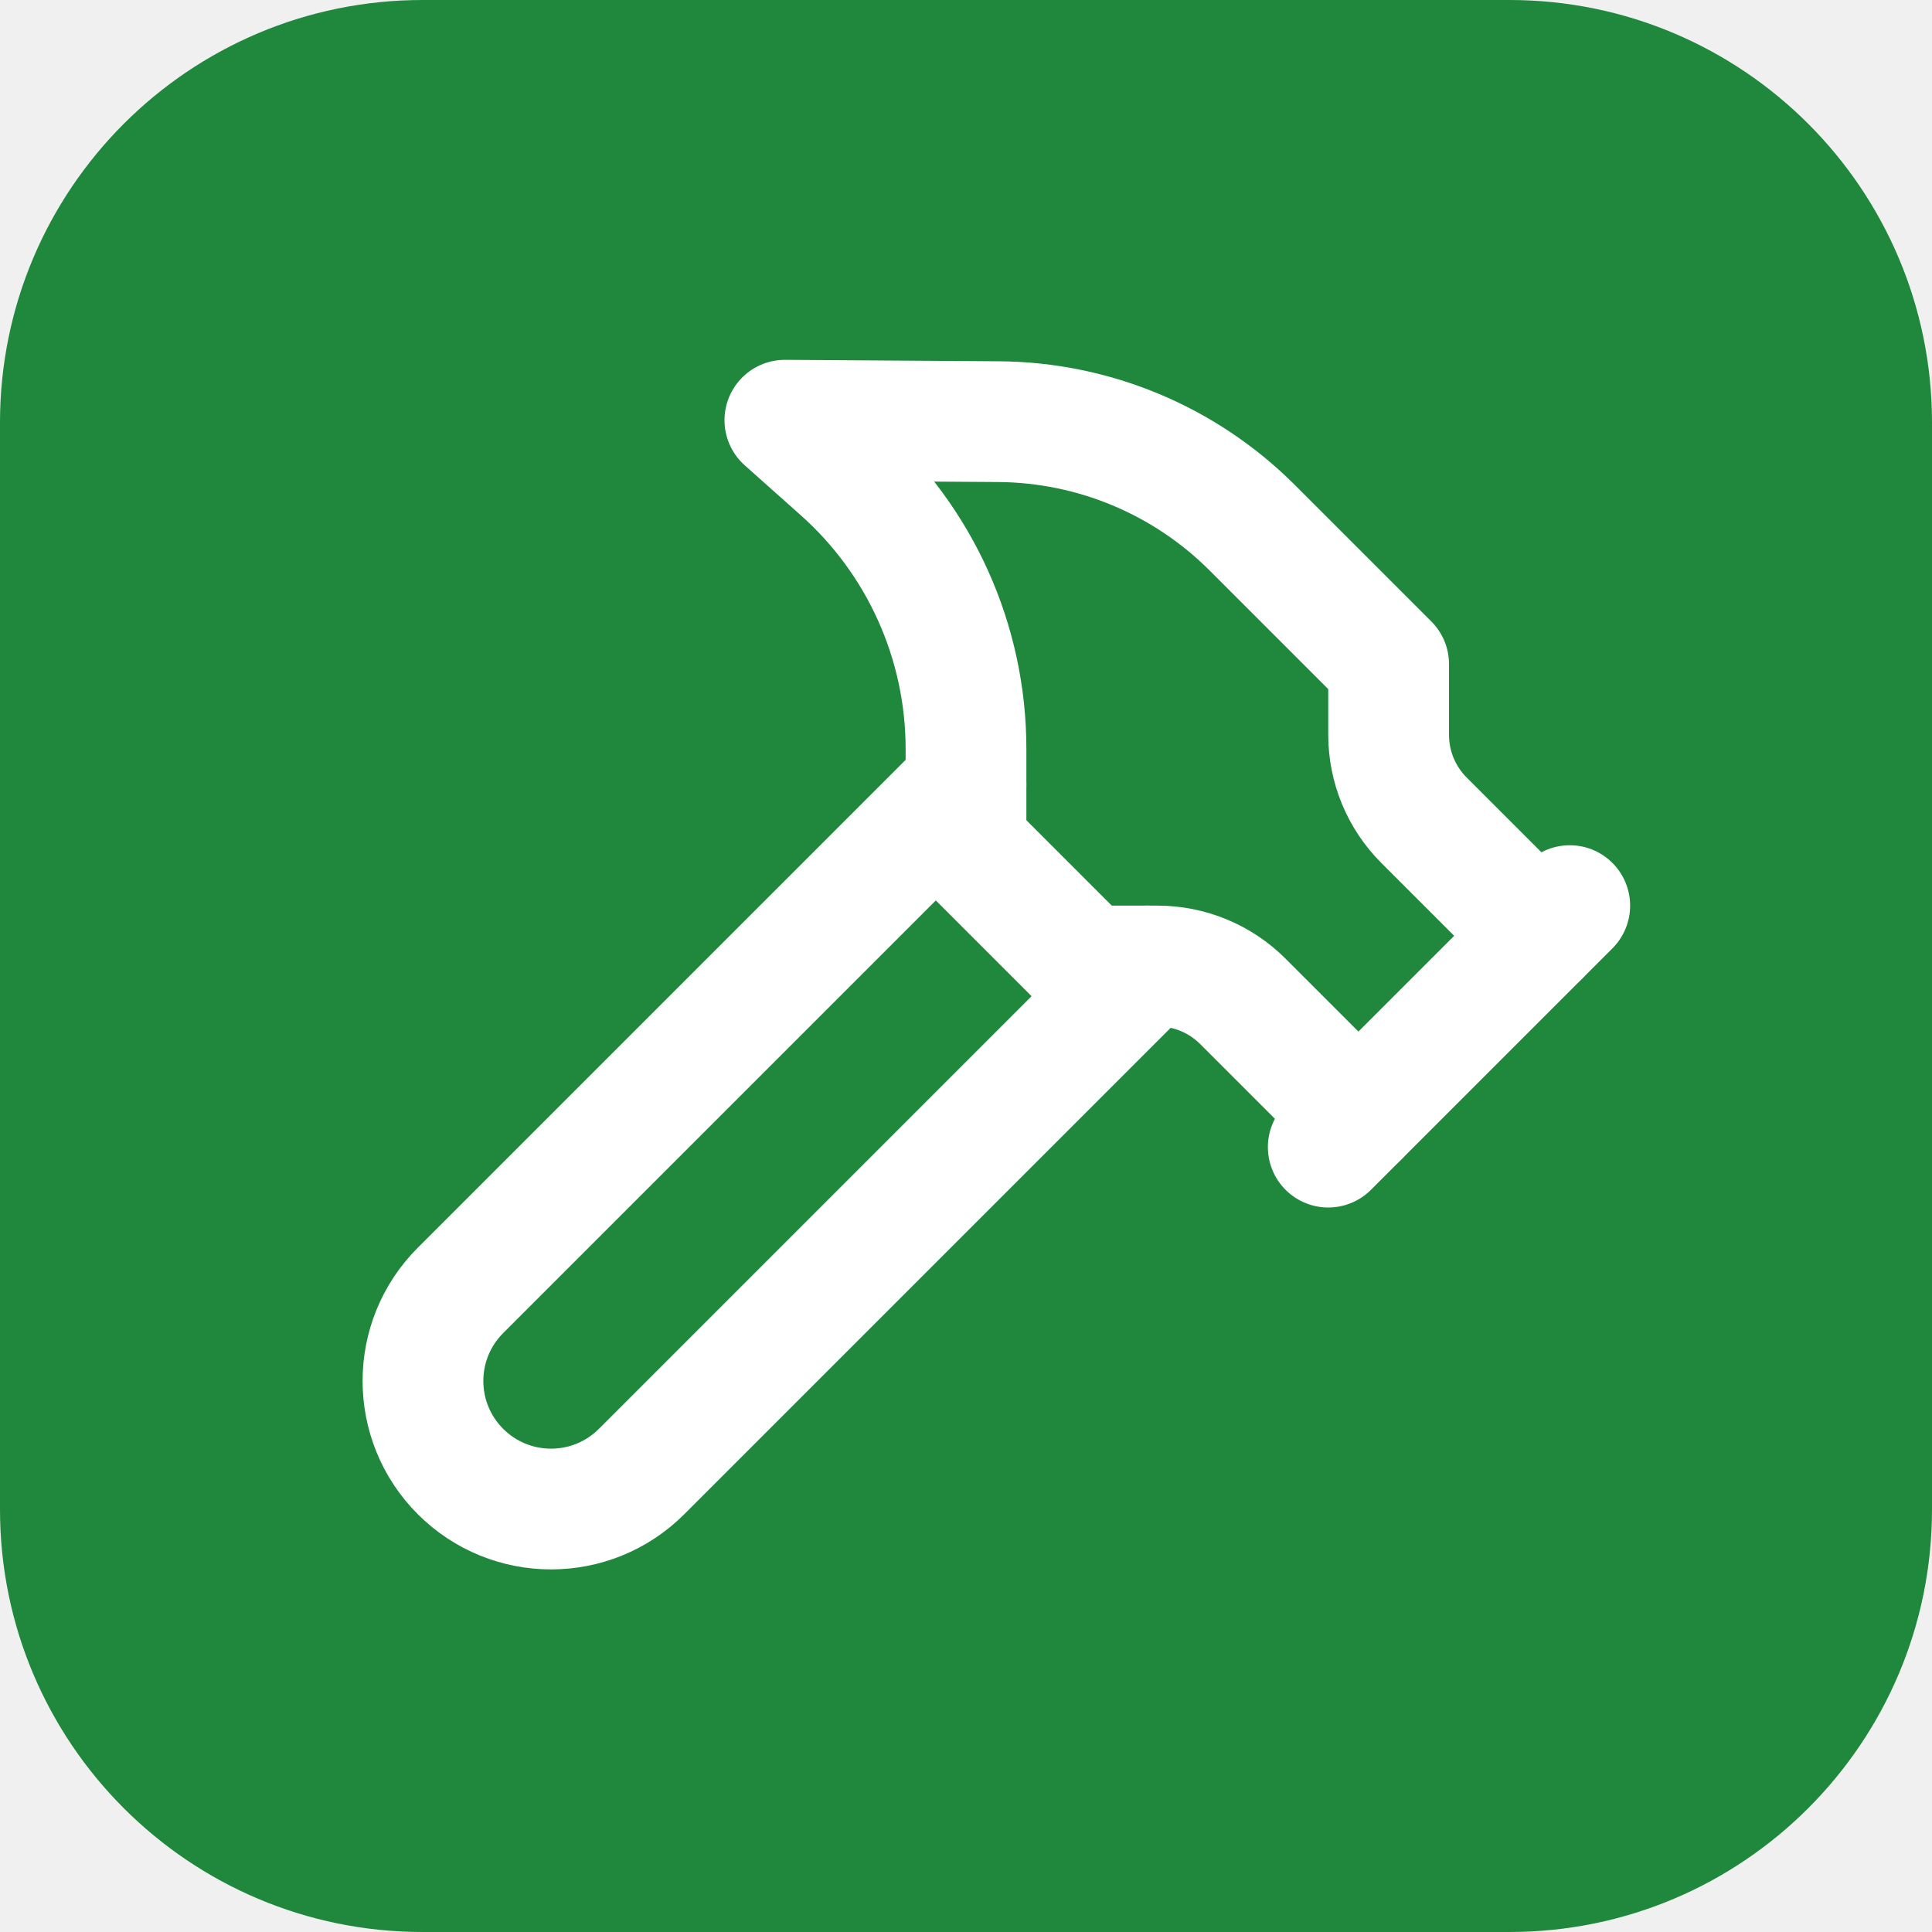
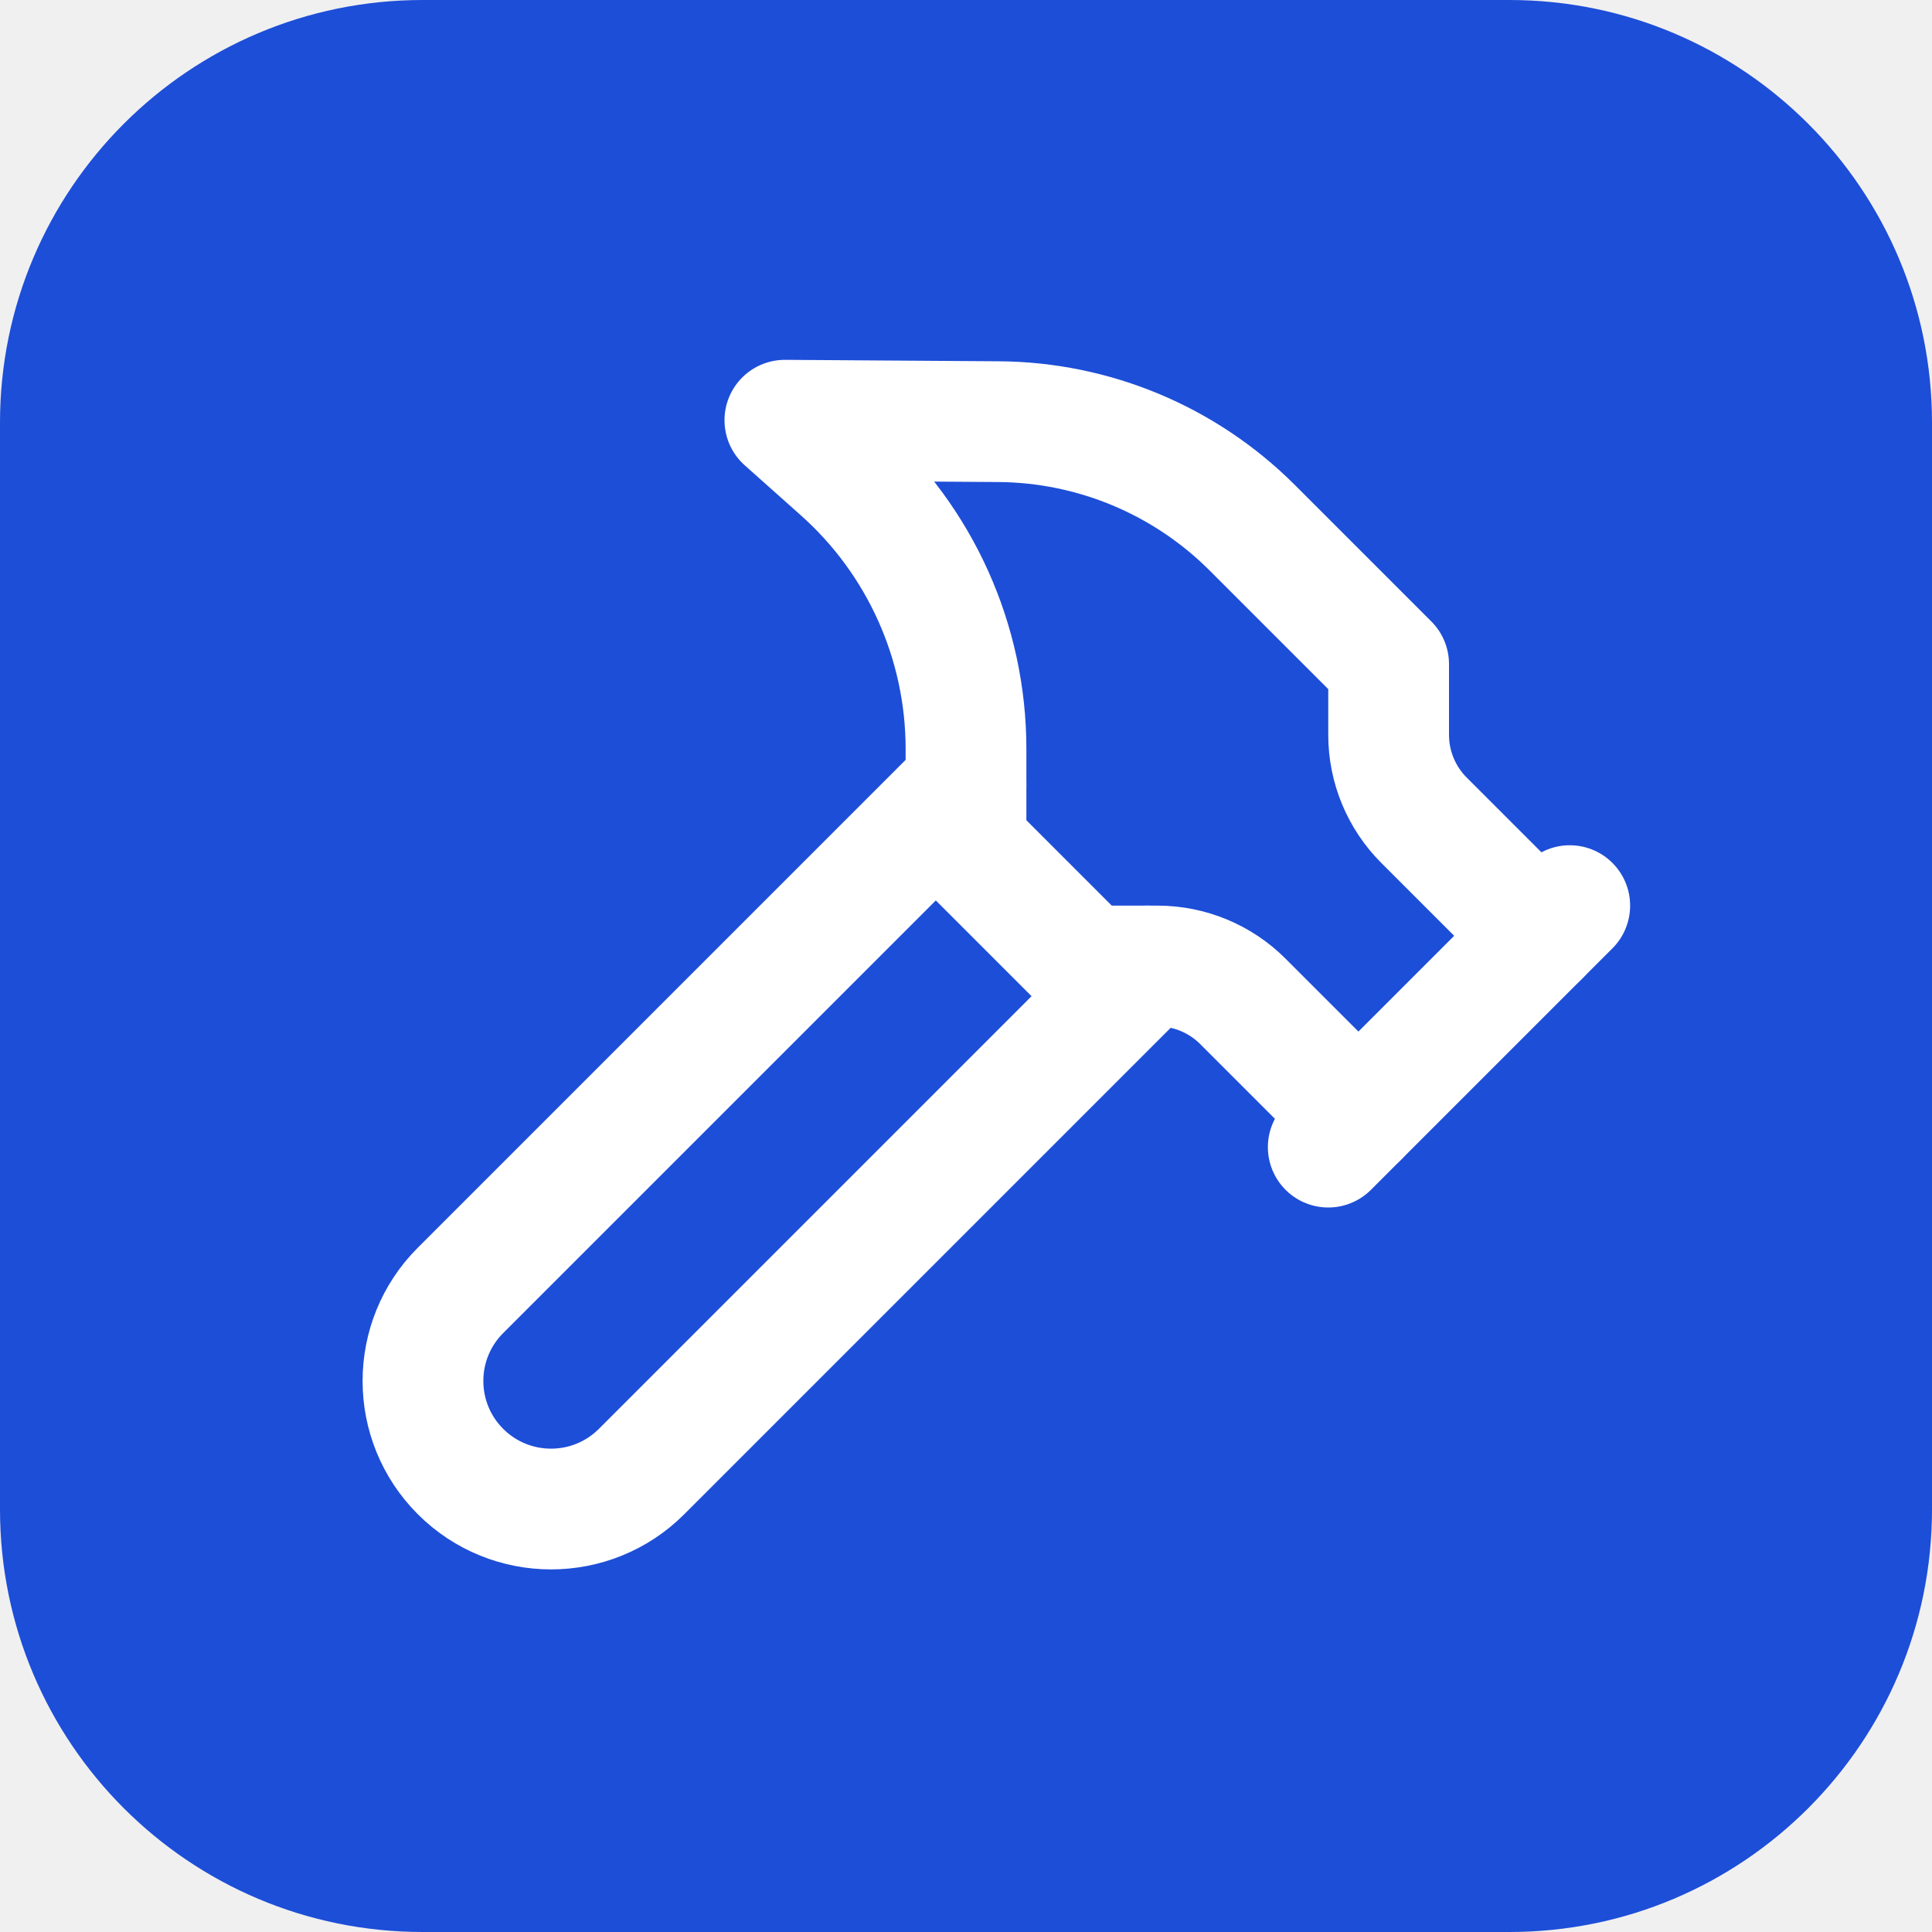
<svg xmlns="http://www.w3.org/2000/svg" viewBox="0 0 64 64">
-   <rect width="64" height="64" rx="14" fill="#1F883D" />
+   <rect width="64" height="64" rx="14" fill="#1D4ED8" />
  <g transform="translate(8 8) scale(2)" fill="none" stroke="#fff" stroke-width="2" stroke-linecap="round" stroke-linejoin="round">
    <path d="m15 12-8.373 8.373a1 1 0 1 1-3-3L12 9" />
    <path d="m18 15 4-4" />
    <path d="m21.5 11.5-1.914-1.914A2 2 0 0 1 19 8.172V7l-2.26-2.26a6 6 0 0 0-4.202-1.756L9 2.96l.92.82A6.18 6.18 0 0 1 12 8.4V10l2 2h1.172a2 2 0 0 1 1.414.586L18.5 14.5" />
  </g>
</svg>
